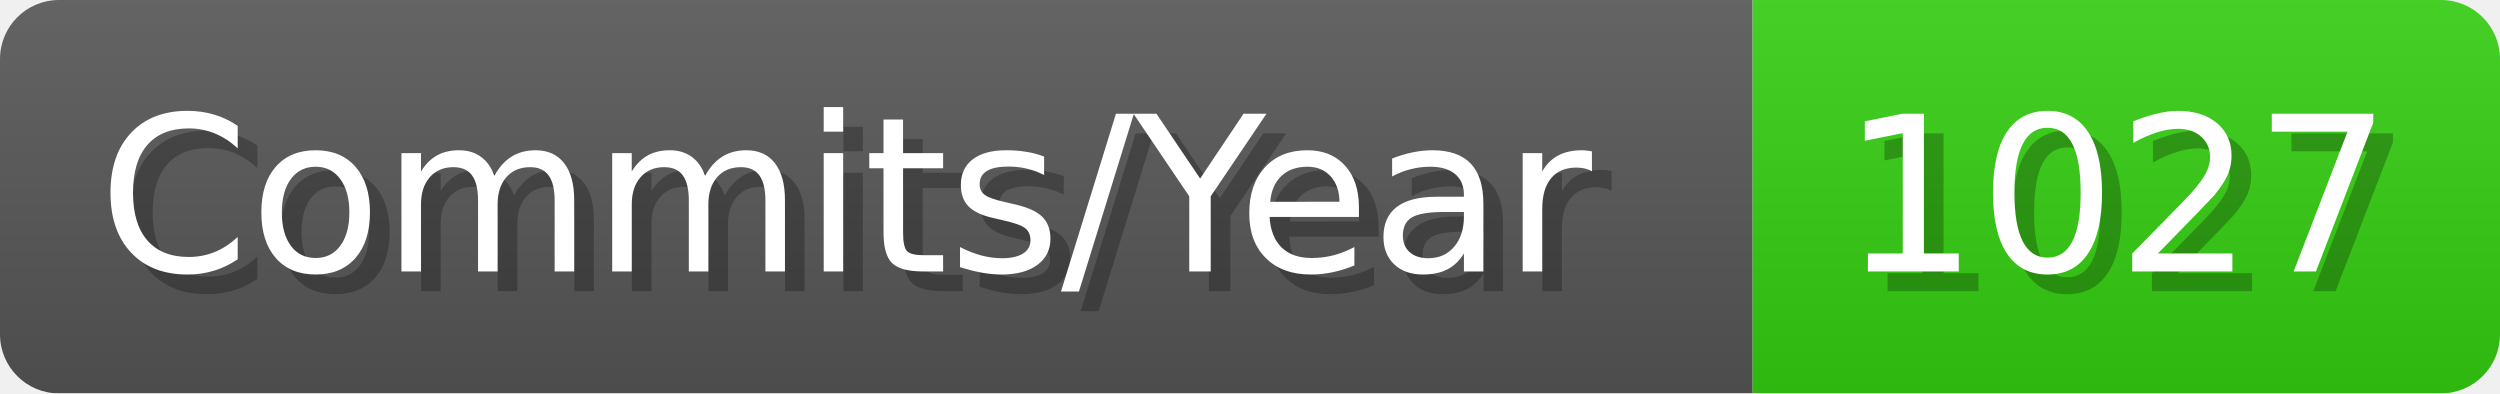
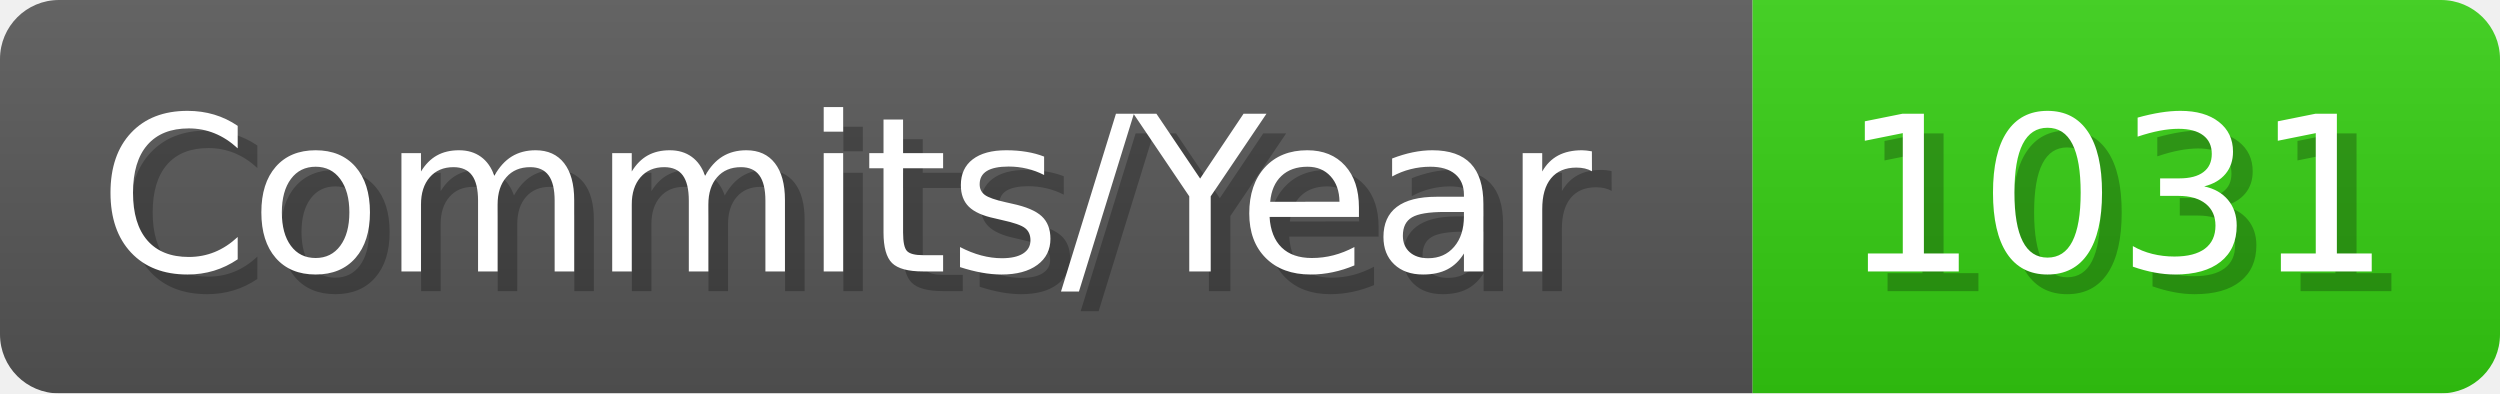
- <svg xmlns="http://www.w3.org/2000/svg" width="127.1" height="20" viewBox="0 0 1271 200" role="img" aria-label="Commits/Year: 1027">
+ <svg xmlns="http://www.w3.org/2000/svg" width="127.1" height="20" viewBox="0 0 1271 200" role="img" aria-label="Commits/Year: 1031">
  <linearGradient id="aUPdi" x2="0" y2="100%">
    <stop offset="0" stop-opacity=".1" stop-color="#EEE" />
    <stop offset="1" stop-opacity=".1" />
  </linearGradient>
  <mask id="WfAiQ">
    <rect width="1271" height="200" rx="30" fill="#FFF" />
  </mask>
  <g mask="url(#WfAiQ)">
    <rect width="891" height="200" fill="#555" />
    <rect width="380" height="200" fill="#3C1" x="891" />
    <rect width="1271" height="200" fill="url(#aUPdi)" />
  </g>
  <g aria-hidden="true" fill="#fff" text-anchor="start" font-family="Verdana,DejaVu Sans,sans-serif" font-size="110">
    <text x="60" y="148" textLength="791" fill="#000" opacity="0.25">Commits/Year</text>
    <text x="50" y="138" textLength="791">Commits/Year</text>
-     <text x="946" y="148" textLength="280" fill="#000" opacity="0.25">1027</text>
-     <text x="936" y="138" textLength="280">1027</text>
+     <text x="946" y="148" textLength="280" fill="#000" opacity="0.25">1031</text>
+     <text x="936" y="138" textLength="280">1031</text>
  </g>
</svg>
